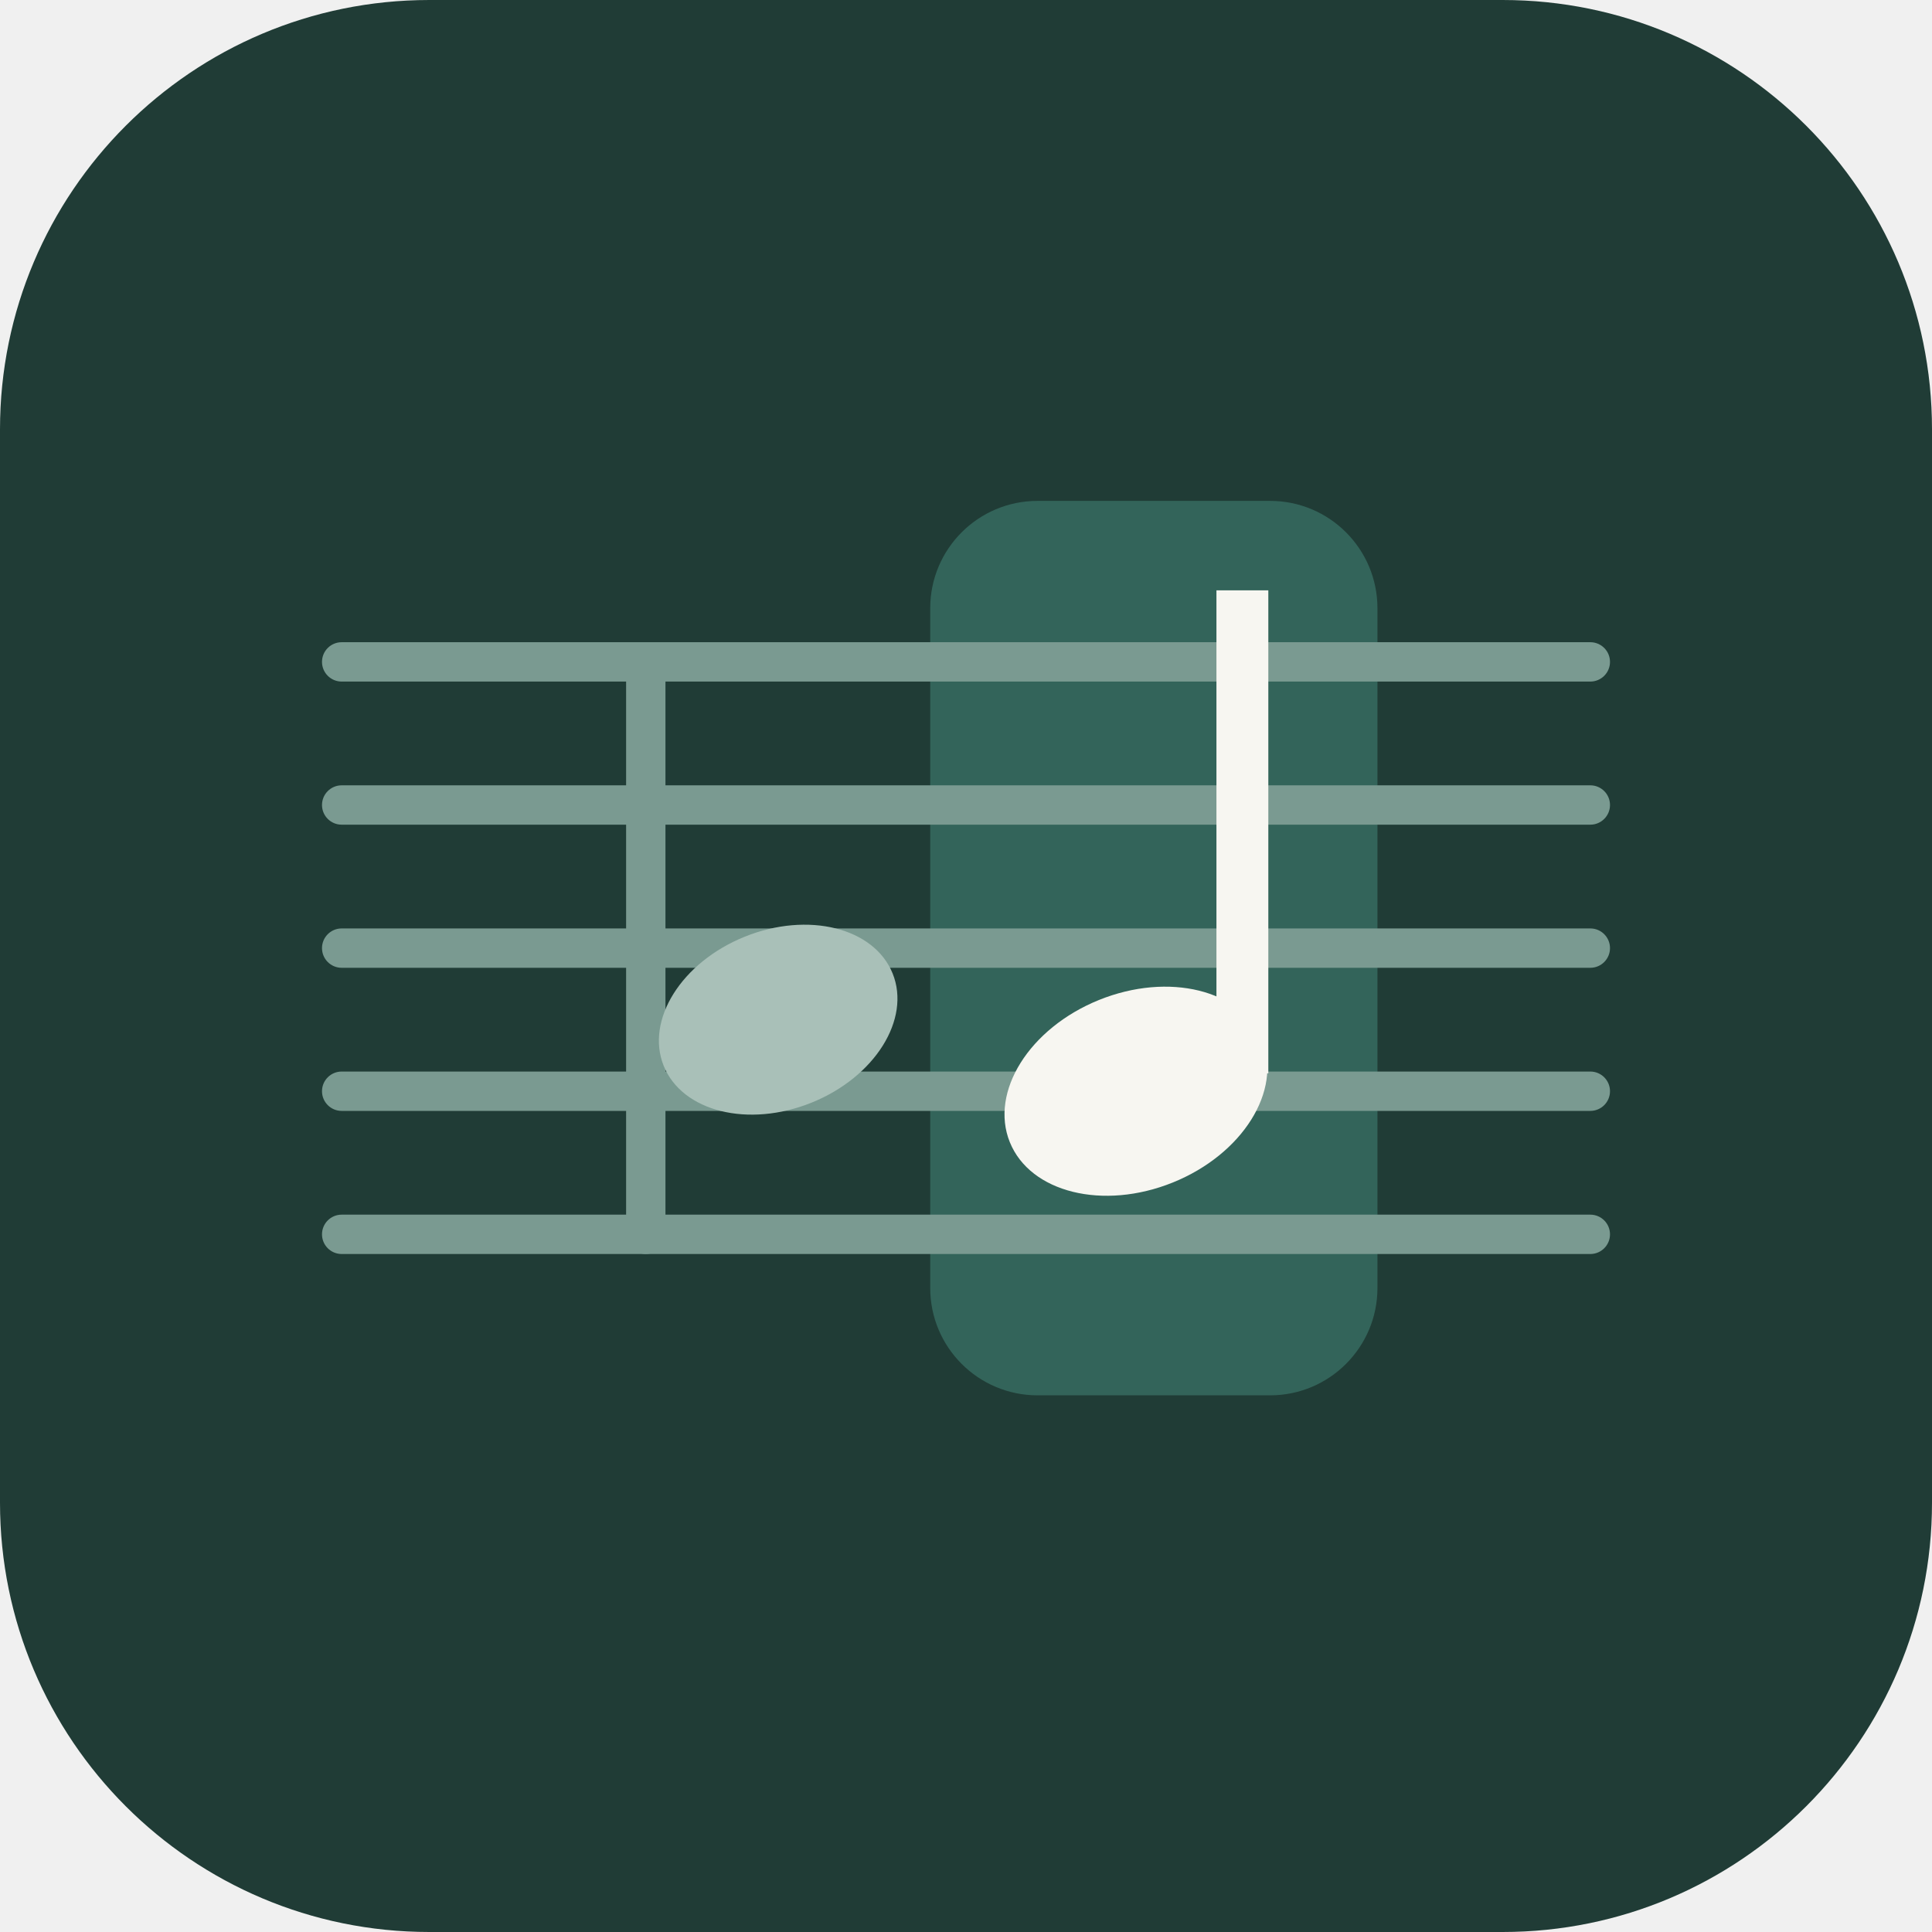
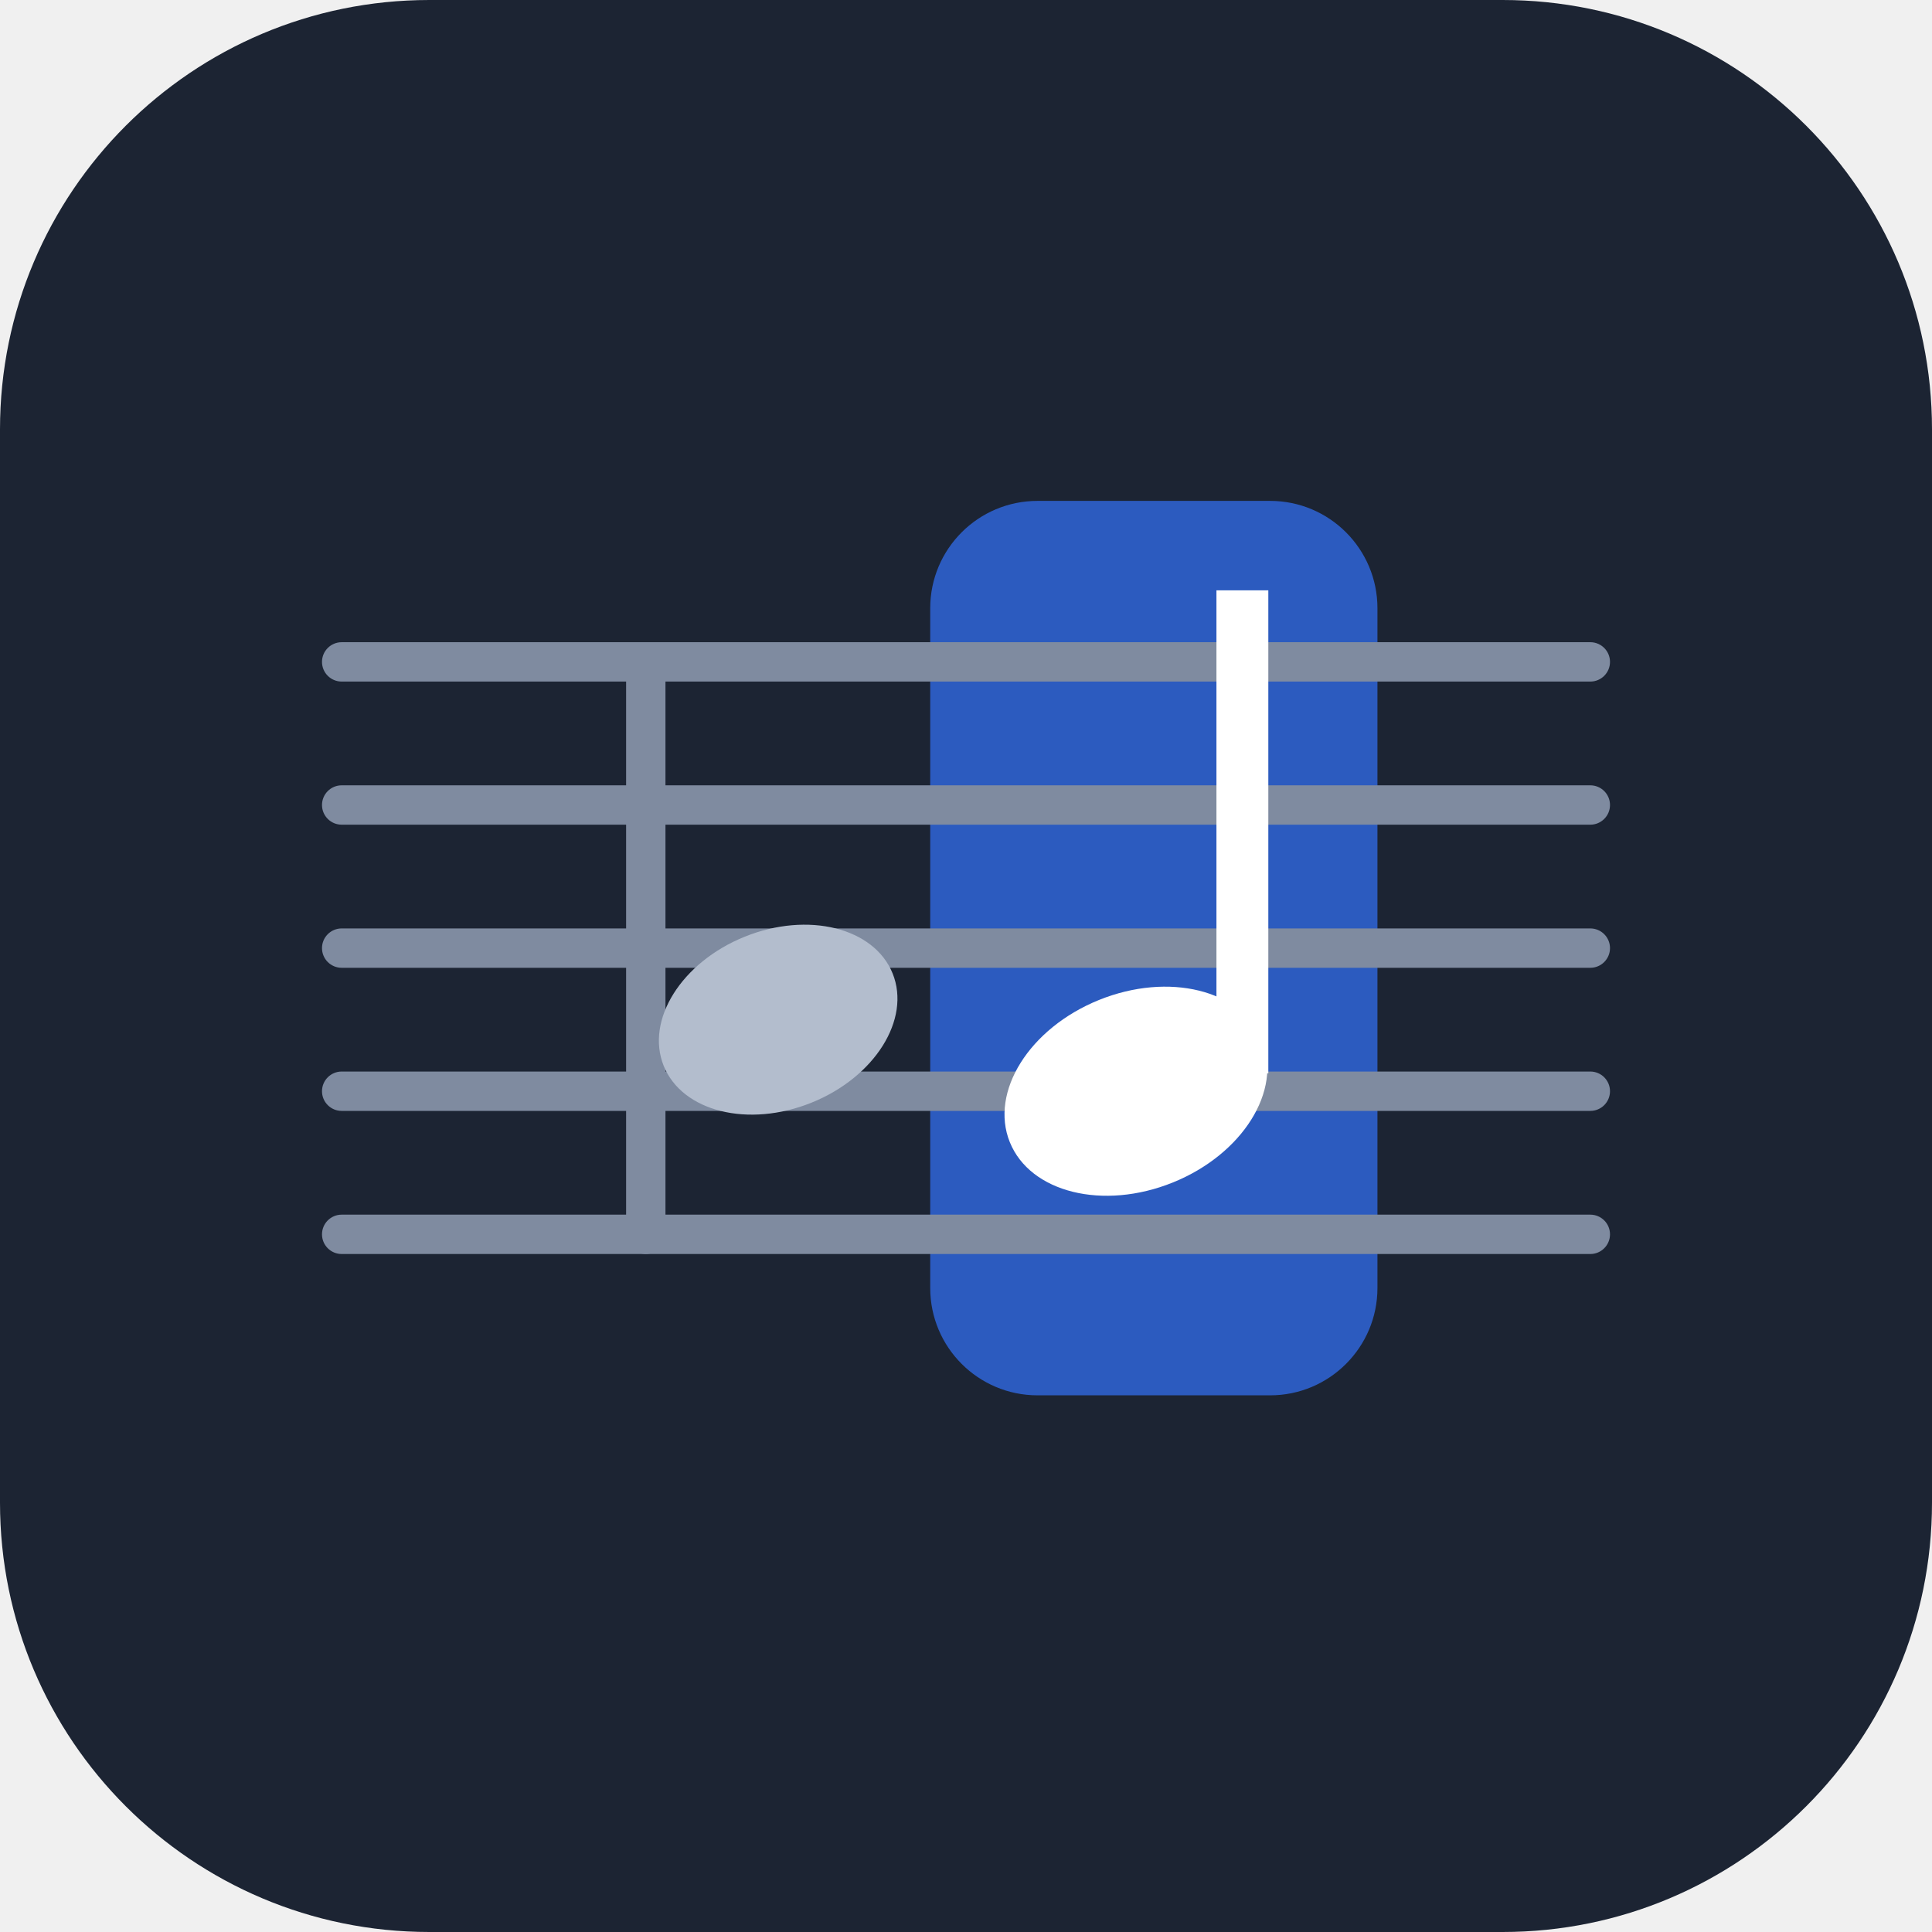
<svg xmlns="http://www.w3.org/2000/svg" viewBox="0 0 108 108">
-   <rect width="108" height="108" rx="24" fill="#203C36" />
-   <path d="M58.0,28.0 H71.0 A6.0,6.0 0 0 1 77.0,34.0 V72.0 A6.0,6.0 0 0 1 71.0,78.0 H58.0 A6.0,6.0 0 0 1 52.0,72.0 V34.0 A6.0,6.0 0 0 1 58.0,28.0 Z" fill="#33645A" />
-   <path d="M19.1,35.9 H88.9 A1.1,1.1 0 0 1 90.0,37.0 V37.0 A1.1,1.1 0 0 1 88.9,38.1 H19.1 A1.1,1.1 0 0 1 18.0,37.0 V37.0 A1.1,1.1 0 0 1 19.1,35.9 Z" fill="#7A9A91" />
-   <path d="M19.1,43.9 H88.9 A1.1,1.1 0 0 1 90.0,45.0 V45.0 A1.1,1.1 0 0 1 88.9,46.1 H19.1 A1.1,1.1 0 0 1 18.0,45.0 V45.0 A1.1,1.1 0 0 1 19.1,43.9 Z" fill="#7A9A91" />
-   <path d="M19.1,51.9 H88.9 A1.1,1.1 0 0 1 90.0,53.0 V53.0 A1.1,1.1 0 0 1 88.9,54.1 H19.1 A1.1,1.1 0 0 1 18.0,53.0 V53.0 A1.1,1.1 0 0 1 19.1,51.9 Z" fill="#7A9A91" />
-   <path d="M19.1,59.9 H88.9 A1.1,1.1 0 0 1 90.0,61.0 V61.0 A1.1,1.1 0 0 1 88.9,62.1 H19.1 A1.1,1.1 0 0 1 18.0,61.0 V61.0 A1.1,1.1 0 0 1 19.1,59.9 Z" fill="#7A9A91" />
-   <path d="M19.1,67.9 H88.9 A1.1,1.1 0 0 1 90.0,69.0 V69 A1.1,1.1 0 0 1 88.9,70.1 H19.1 A1.1,1.1 0 0 1 18.0,69 V69.0 A1.1,1.1 0 0 1 19.1,67.9 Z" fill="#7A9A91" />
-   <path d="M36.1,35.9 H36.1 A1.1,1.1 0 0 1 37.2,37.0 V69.0 A1.1,1.1 0 0 1 36.1,70.1 H36.1 A1.1,1.1 0 0 1 35.0,69.0 V37.0 A1.1,1.1 0 0 1 36.1,35.9 Z" fill="#7A9A91" />
-   <path d="M49.90,54.42 A6.90,5.00 -22 1 0 37.10,59.58 A6.90,5.00 -22 1 0 49.90,54.42 Z" fill="#A9C0B8" />
-   <path d="M70.55,58.15 A7.60,5.50 -22 1 0 56.45,63.85 A7.60,5.50 -22 1 0 70.55,58.15 Z" fill="#F7F6F1" />
-   <path d="M68.00,33.00 L70.90,33.00 L70.90,60.00 L68.00,60.00 Z" fill="#F7F6F1" />
+   <rect width="108" height="108" rx="24" fill="#1C2433" />
+   <path d="M58.0,28.0 H71.0 A6.0,6.0 0 0 1 77.0,34.0 V72.0 A6.0,6.0 0 0 1 71.0,78.0 H58.0 A6.0,6.0 0 0 1 52.0,72.0 V34.0 A6.0,6.0 0 0 1 58.0,28.0 Z" fill="#2C5BBF" />
+   <path d="M19.1,35.9 H88.9 A1.1,1.1 0 0 1 90.0,37.0 V37.0 A1.1,1.1 0 0 1 88.9,38.1 H19.1 A1.1,1.1 0 0 1 18.0,37.0 V37.0 A1.1,1.1 0 0 1 19.1,35.9 Z" fill="#7F8BA0" />
+   <path d="M19.1,43.9 H88.9 A1.1,1.1 0 0 1 90.0,45.0 V45.0 A1.1,1.1 0 0 1 88.9,46.1 H19.1 A1.1,1.1 0 0 1 18.0,45.0 V45.0 A1.1,1.1 0 0 1 19.1,43.9 Z" fill="#7F8BA0" />
+   <path d="M19.1,51.9 H88.9 A1.1,1.1 0 0 1 90.0,53.0 V53.0 A1.1,1.1 0 0 1 88.9,54.1 H19.1 A1.1,1.1 0 0 1 18.0,53.0 V53.0 A1.1,1.1 0 0 1 19.1,51.9 Z" fill="#7F8BA0" />
+   <path d="M19.1,59.9 H88.9 A1.1,1.1 0 0 1 90.0,61.0 V61.0 A1.1,1.1 0 0 1 88.9,62.1 H19.1 A1.1,1.1 0 0 1 18.0,61.0 V61.0 A1.1,1.1 0 0 1 19.1,59.9 Z" fill="#7F8BA0" />
+   <path d="M19.1,67.9 H88.9 A1.1,1.1 0 0 1 90.0,69.0 V69 A1.1,1.1 0 0 1 88.9,70.1 H19.1 A1.1,1.1 0 0 1 18.0,69 V69.0 A1.1,1.1 0 0 1 19.1,67.9 Z" fill="#7F8BA0" />
+   <path d="M36.1,35.9 H36.1 A1.1,1.1 0 0 1 37.2,37.0 V69.0 A1.1,1.1 0 0 1 36.1,70.1 H36.1 A1.1,1.1 0 0 1 35.0,69.0 V37.0 A1.1,1.1 0 0 1 36.1,35.9 Z" fill="#7F8BA0" />
+   <path d="M49.90,54.42 A6.90,5.00 -22 1 0 37.10,59.58 A6.90,5.00 -22 1 0 49.90,54.42 Z" fill="#B3BDCD" />
+   <path d="M70.55,58.15 A7.60,5.50 -22 1 0 56.45,63.85 A7.60,5.50 -22 1 0 70.55,58.15 Z" fill="#FFFFFF" />
+   <path d="M68.00,33.00 L70.90,33.00 L70.90,60.00 L68.00,60.00 Z" fill="#FFFFFF" />
</svg>
